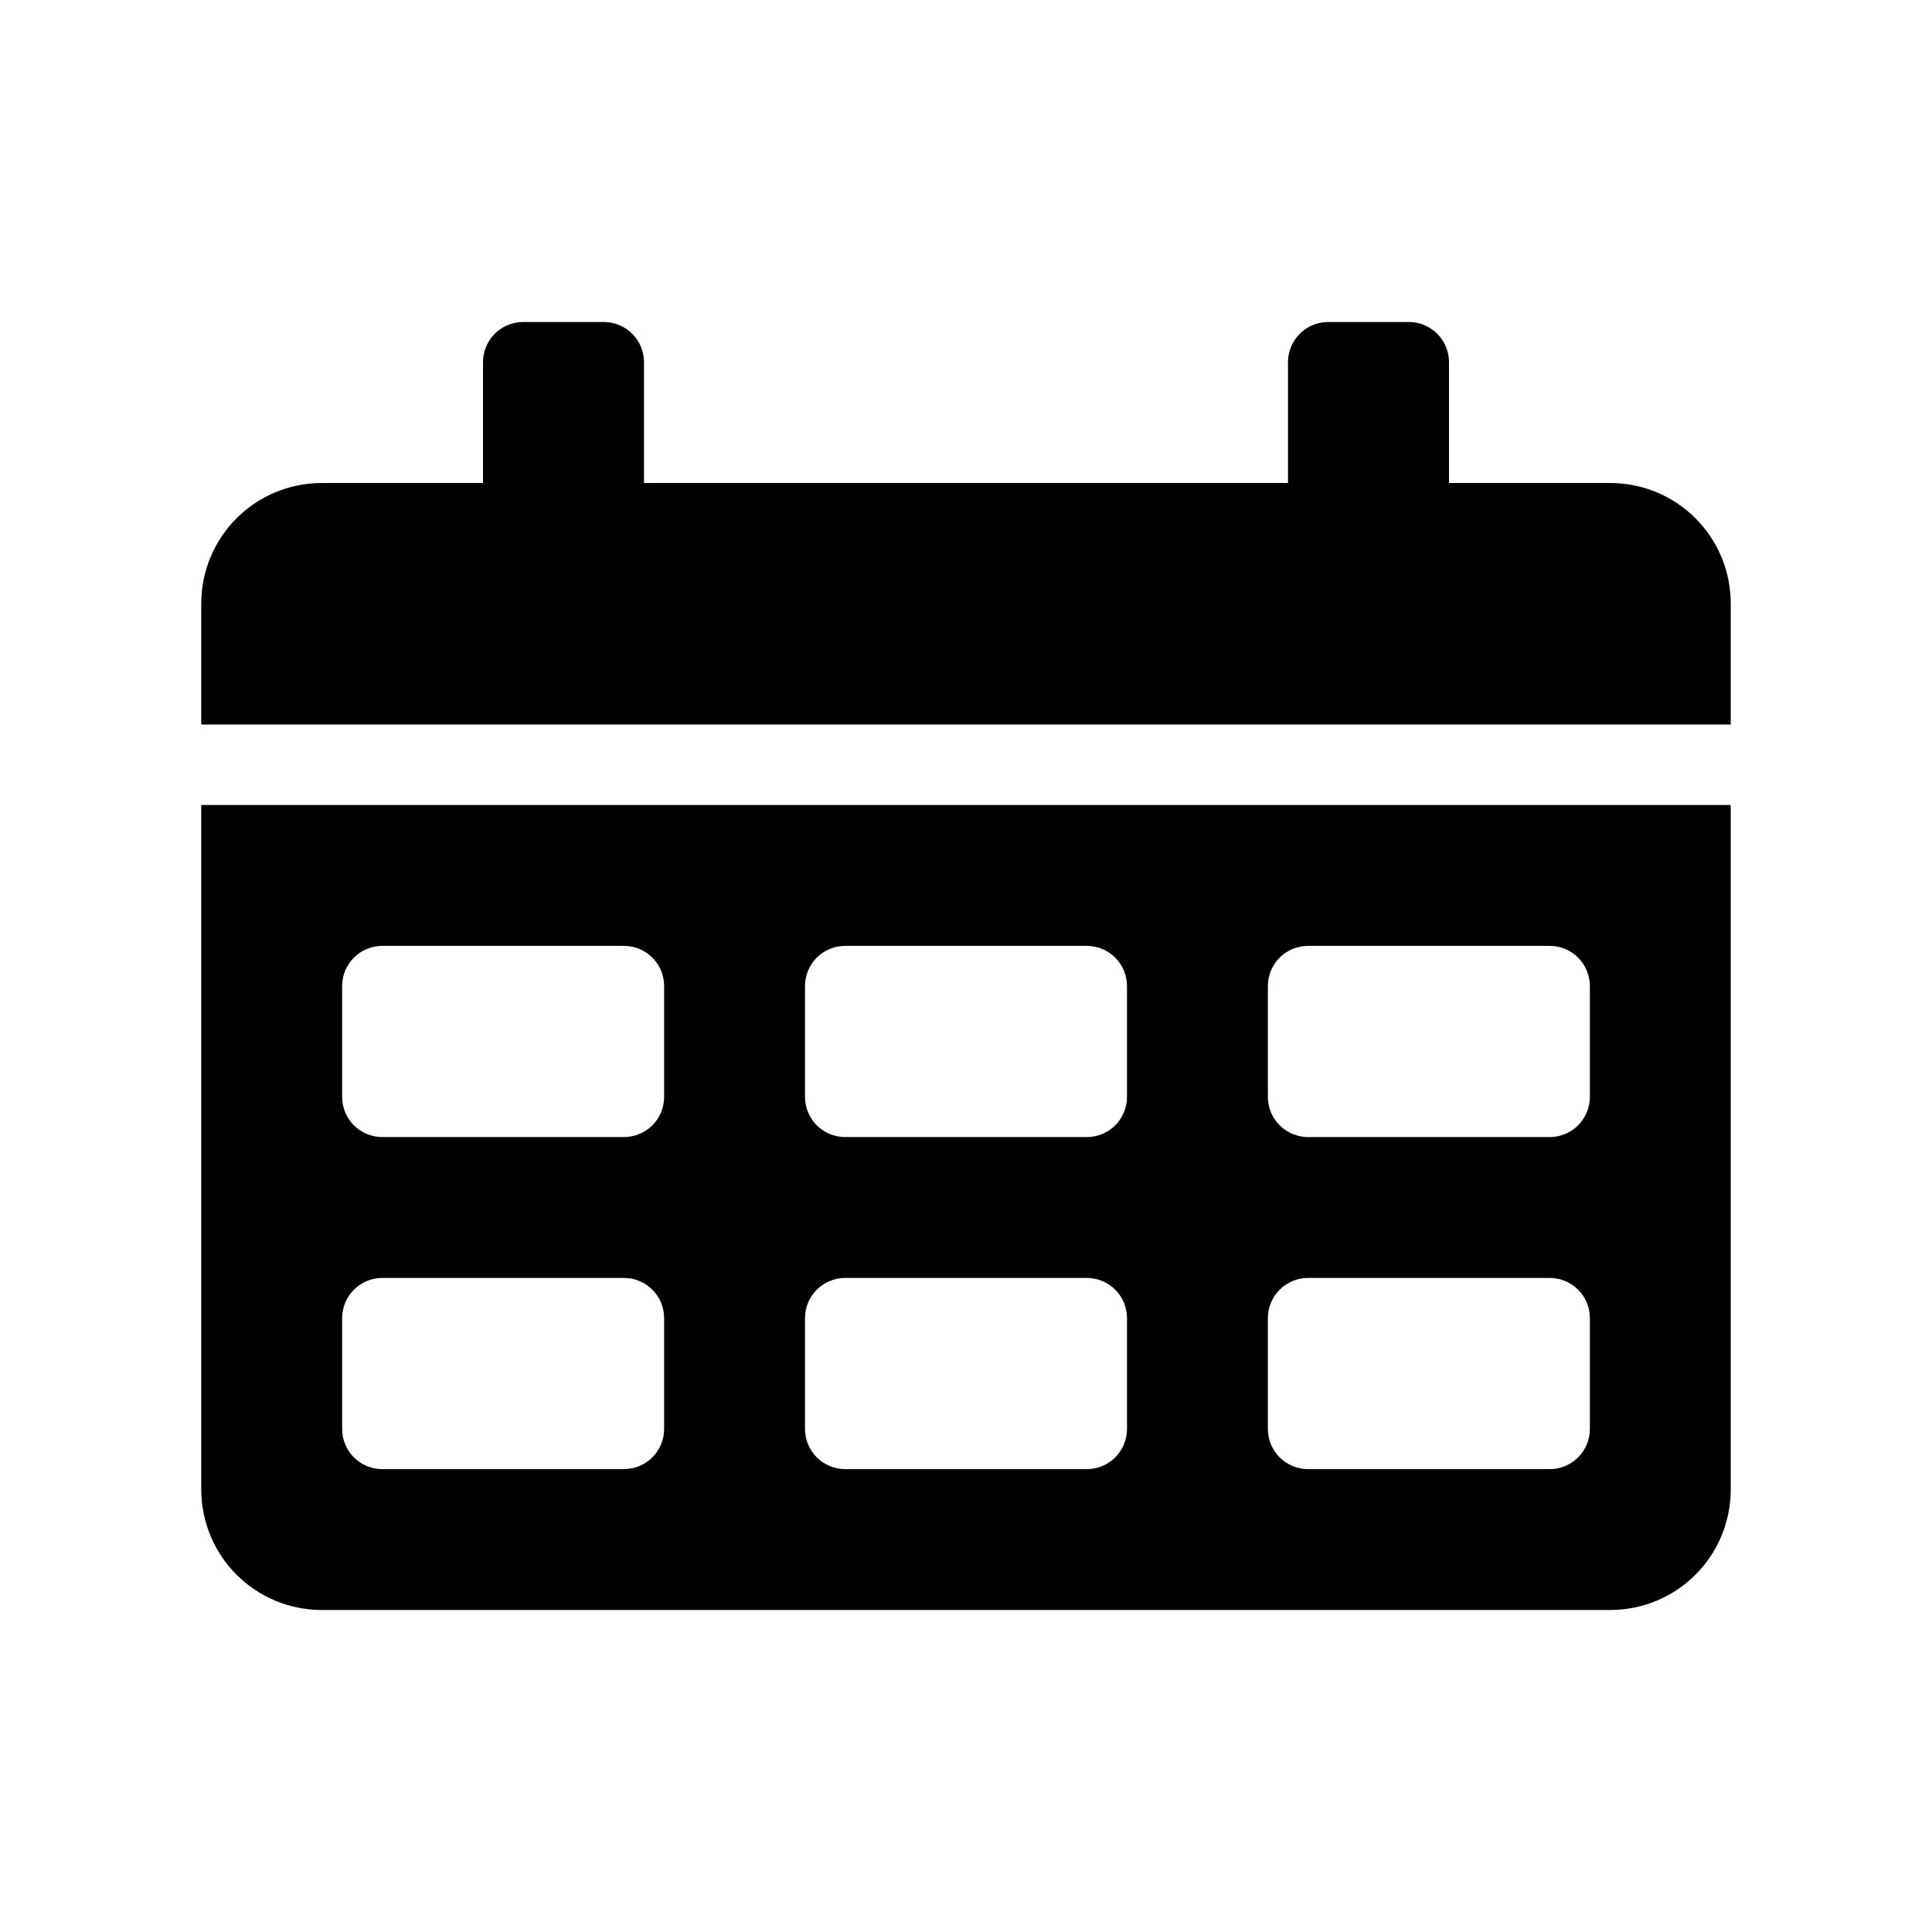
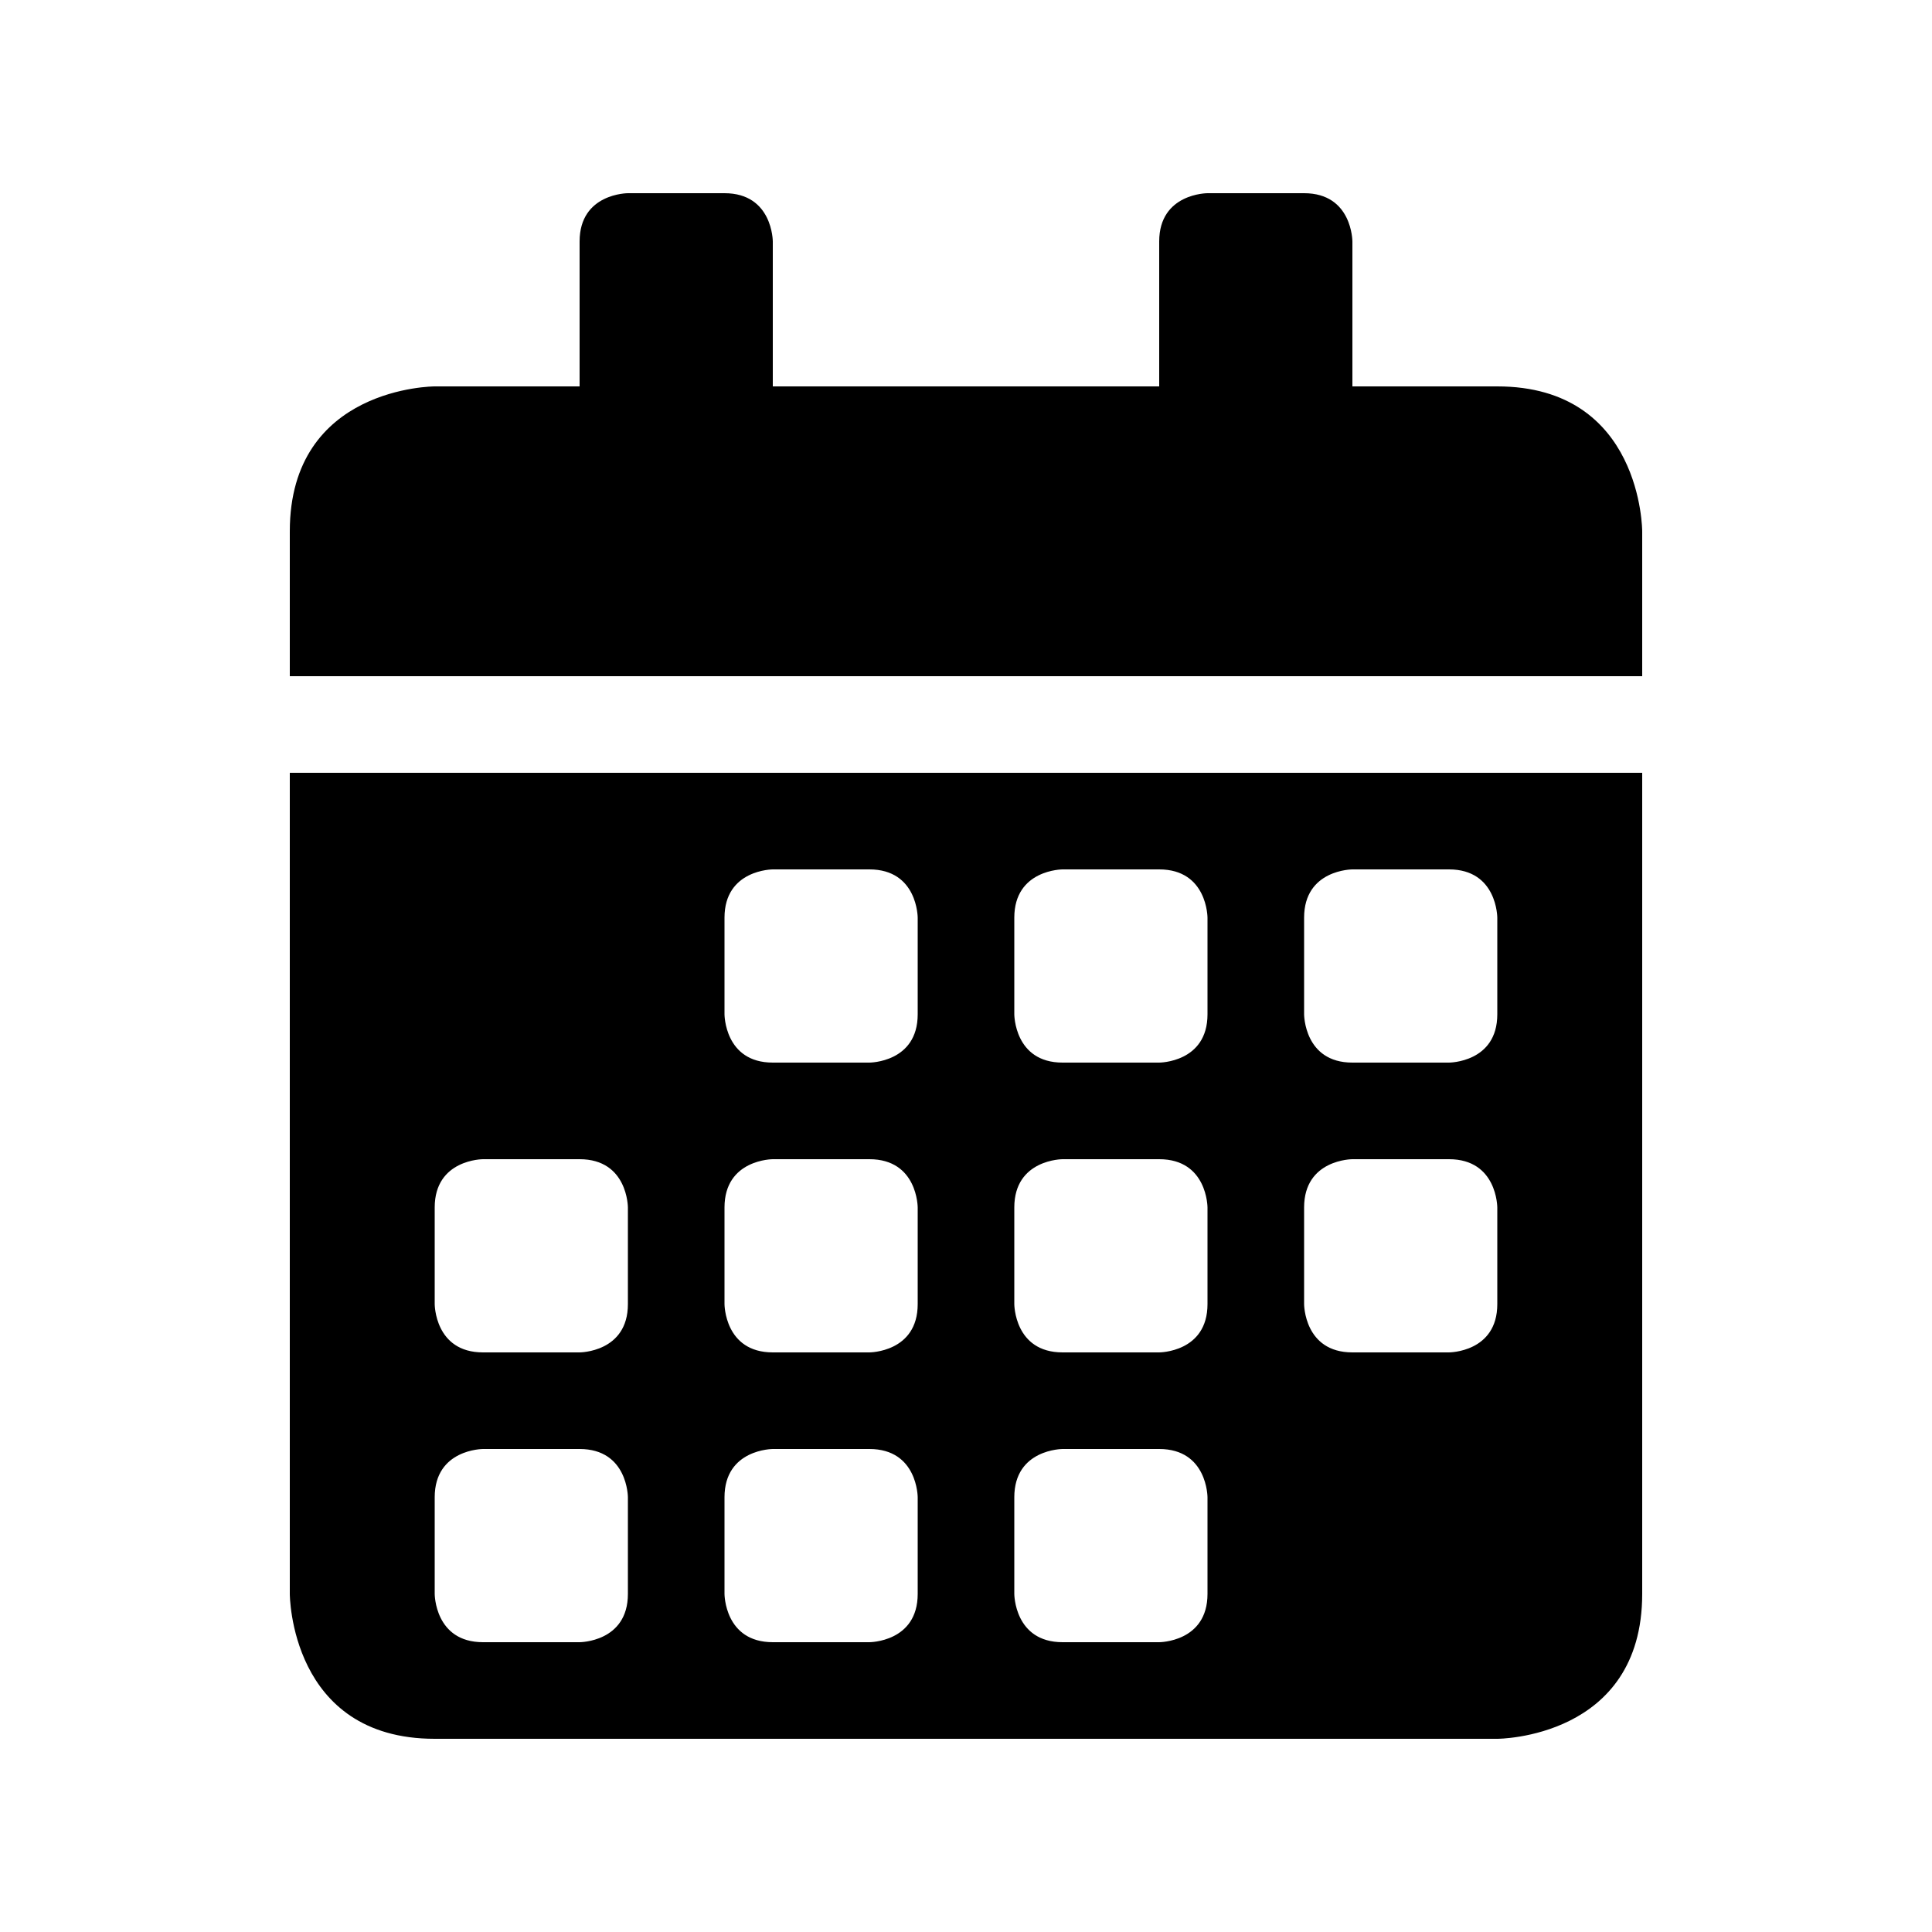
- <svg xmlns="http://www.w3.org/2000/svg" height="48" width="48" version="1.1" viewBox="0 0 48 48">
-   <path style="fill:#000000" d="m13 8c-0.554 0-1 0.446-1 1v3h-4c-1.662 0-3 1.338-3 3v3h38v-3c0-1.662-1.338-3-3-3h-4v-3c0-0.554-0.446-1-1-1h-2c-0.554 0-1 0.446-1 1v3h-16v-3c0-0.554-0.446-1-1-1h-2zm-8 12v17c0 1.662 1.338 3 3 3h32c1.662 0 3-1.338 3-3v-17h-38zm4.5 3.5h6c0.554 0 1 0.446 1 1v2.75c0 0.554-0.446 1-1 1h-6c-0.554 0-1-0.446-1-1v-2.75c0-0.554 0.446-1 1-1zm11.5 0h6c0.554 0 1 0.446 1 1v2.75c0 0.554-0.446 1-1 1h-6c-0.554 0-1-0.446-1-1v-2.75c0-0.554 0.446-1 1-1zm11.5 0h6c0.554 0 1 0.446 1 1v2.75c0 0.554-0.446 1-1 1h-6c-0.554 0-1-0.446-1-1v-2.75c0-0.554 0.446-1 1-1zm-23 8.25h6c0.554 0 1 0.446 1 1v2.75c0 0.554-0.446 1-1 1h-6c-0.554 0-1-0.446-1-1v-2.75c0-0.554 0.446-1 1-1zm11.5 0h6c0.554 0 1 0.446 1 1v2.75c0 0.554-0.446 1-1 1h-6c-0.554 0-1-0.446-1-1v-2.75c0-0.554 0.446-1 1-1zm11.5 0h6c0.554 0 1 0.446 1 1v2.75c0 0.554-0.446 1-1 1h-6c-0.554 0-1-0.446-1-1v-2.75c0-0.554 0.446-1 1-1z" />
+ <svg xmlns="http://www.w3.org/2000/svg" width="50" height="50" version="1.1" viewBox="0 0 50 50">
+   <path d="m16.25 5s-1.25 0-1.25 1.25v3.75h-3.75s-3.75 0-3.75 3.75v3.75h35v-3.75s0-3.75-3.75-3.75h-3.75v-3.75s0-1.25-1.25-1.25h-2.5s-1.25 0-1.25 1.25v3.75h-5-5v-3.75s0-1.25-1.25-1.25h-2.5zm-8.75 15v21.25s0 3.75 3.75 3.75h27.5s3.75 0 3.75-3.75v-21.25h-35zm12.5 2.5h2.5c1.25 0 1.25 1.25 1.25 1.25v2.5c0 1.25-1.25 1.25-1.25 1.25h-2.5c-1.25 0-1.25-1.25-1.25-1.25v-2.5c0-1.25 1.25-1.25 1.25-1.25zm7.5 0h2.5c1.25 0 1.25 1.25 1.25 1.25v2.5c0 1.25-1.25 1.25-1.25 1.25h-2.5c-1.25 0-1.25-1.25-1.25-1.25v-2.5c0-1.25 1.25-1.25 1.25-1.25zm7.5 0h2.5c1.25 0 1.25 1.25 1.25 1.25v2.5c0 1.25-1.25 1.25-1.25 1.25h-2.5c-1.25 0-1.25-1.25-1.25-1.25v-2.5c0-1.25 1.25-1.25 1.25-1.25zm-22.5 7.5h2.5c1.25 0 1.25 1.25 1.25 1.25v2.5c0 1.25-1.25 1.25-1.25 1.25h-2.5c-1.25 0-1.25-1.25-1.25-1.25v-2.5c0-1.25 1.25-1.25 1.25-1.25zm7.5 0h2.5c1.25 0 1.25 1.25 1.25 1.25v2.5c0 1.25-1.25 1.25-1.25 1.25h-2.5c-1.25 0-1.25-1.25-1.25-1.25v-2.5c0-1.25 1.25-1.25 1.25-1.25zm7.5 0h2.5c1.25 0 1.25 1.25 1.25 1.25v2.5c0 1.25-1.25 1.25-1.25 1.25h-2.5c-1.25 0-1.25-1.25-1.25-1.25v-2.5c0-1.25 1.25-1.25 1.25-1.25zm7.5 0h2.5c1.25 0 1.25 1.25 1.25 1.25v2.5c0 1.25-1.25 1.25-1.25 1.25h-2.5c-1.25 0-1.25-1.25-1.25-1.25v-2.5c0-1.25 1.25-1.25 1.25-1.25zm-22.5 7.5h2.5c1.25 0 1.25 1.25 1.25 1.25v2.5c0 1.25-1.25 1.25-1.25 1.25h-2.5c-1.25 0-1.25-1.25-1.25-1.25v-2.5c0-1.25 1.25-1.25 1.25-1.25zm7.5 0h2.5c1.25 0 1.25 1.25 1.25 1.25v2.5c0 1.25-1.25 1.25-1.25 1.25h-2.5c-1.25 0-1.25-1.25-1.25-1.25v-2.5c0-1.25 1.25-1.25 1.25-1.25zm7.5 0h2.5c1.25 0 1.25 1.25 1.25 1.25v2.5c0 1.25-1.25 1.25-1.25 1.25h-2.5c-1.25 0-1.25-1.25-1.25-1.25v-2.5c0-1.25 1.25-1.25 1.25-1.25z" />
</svg>
